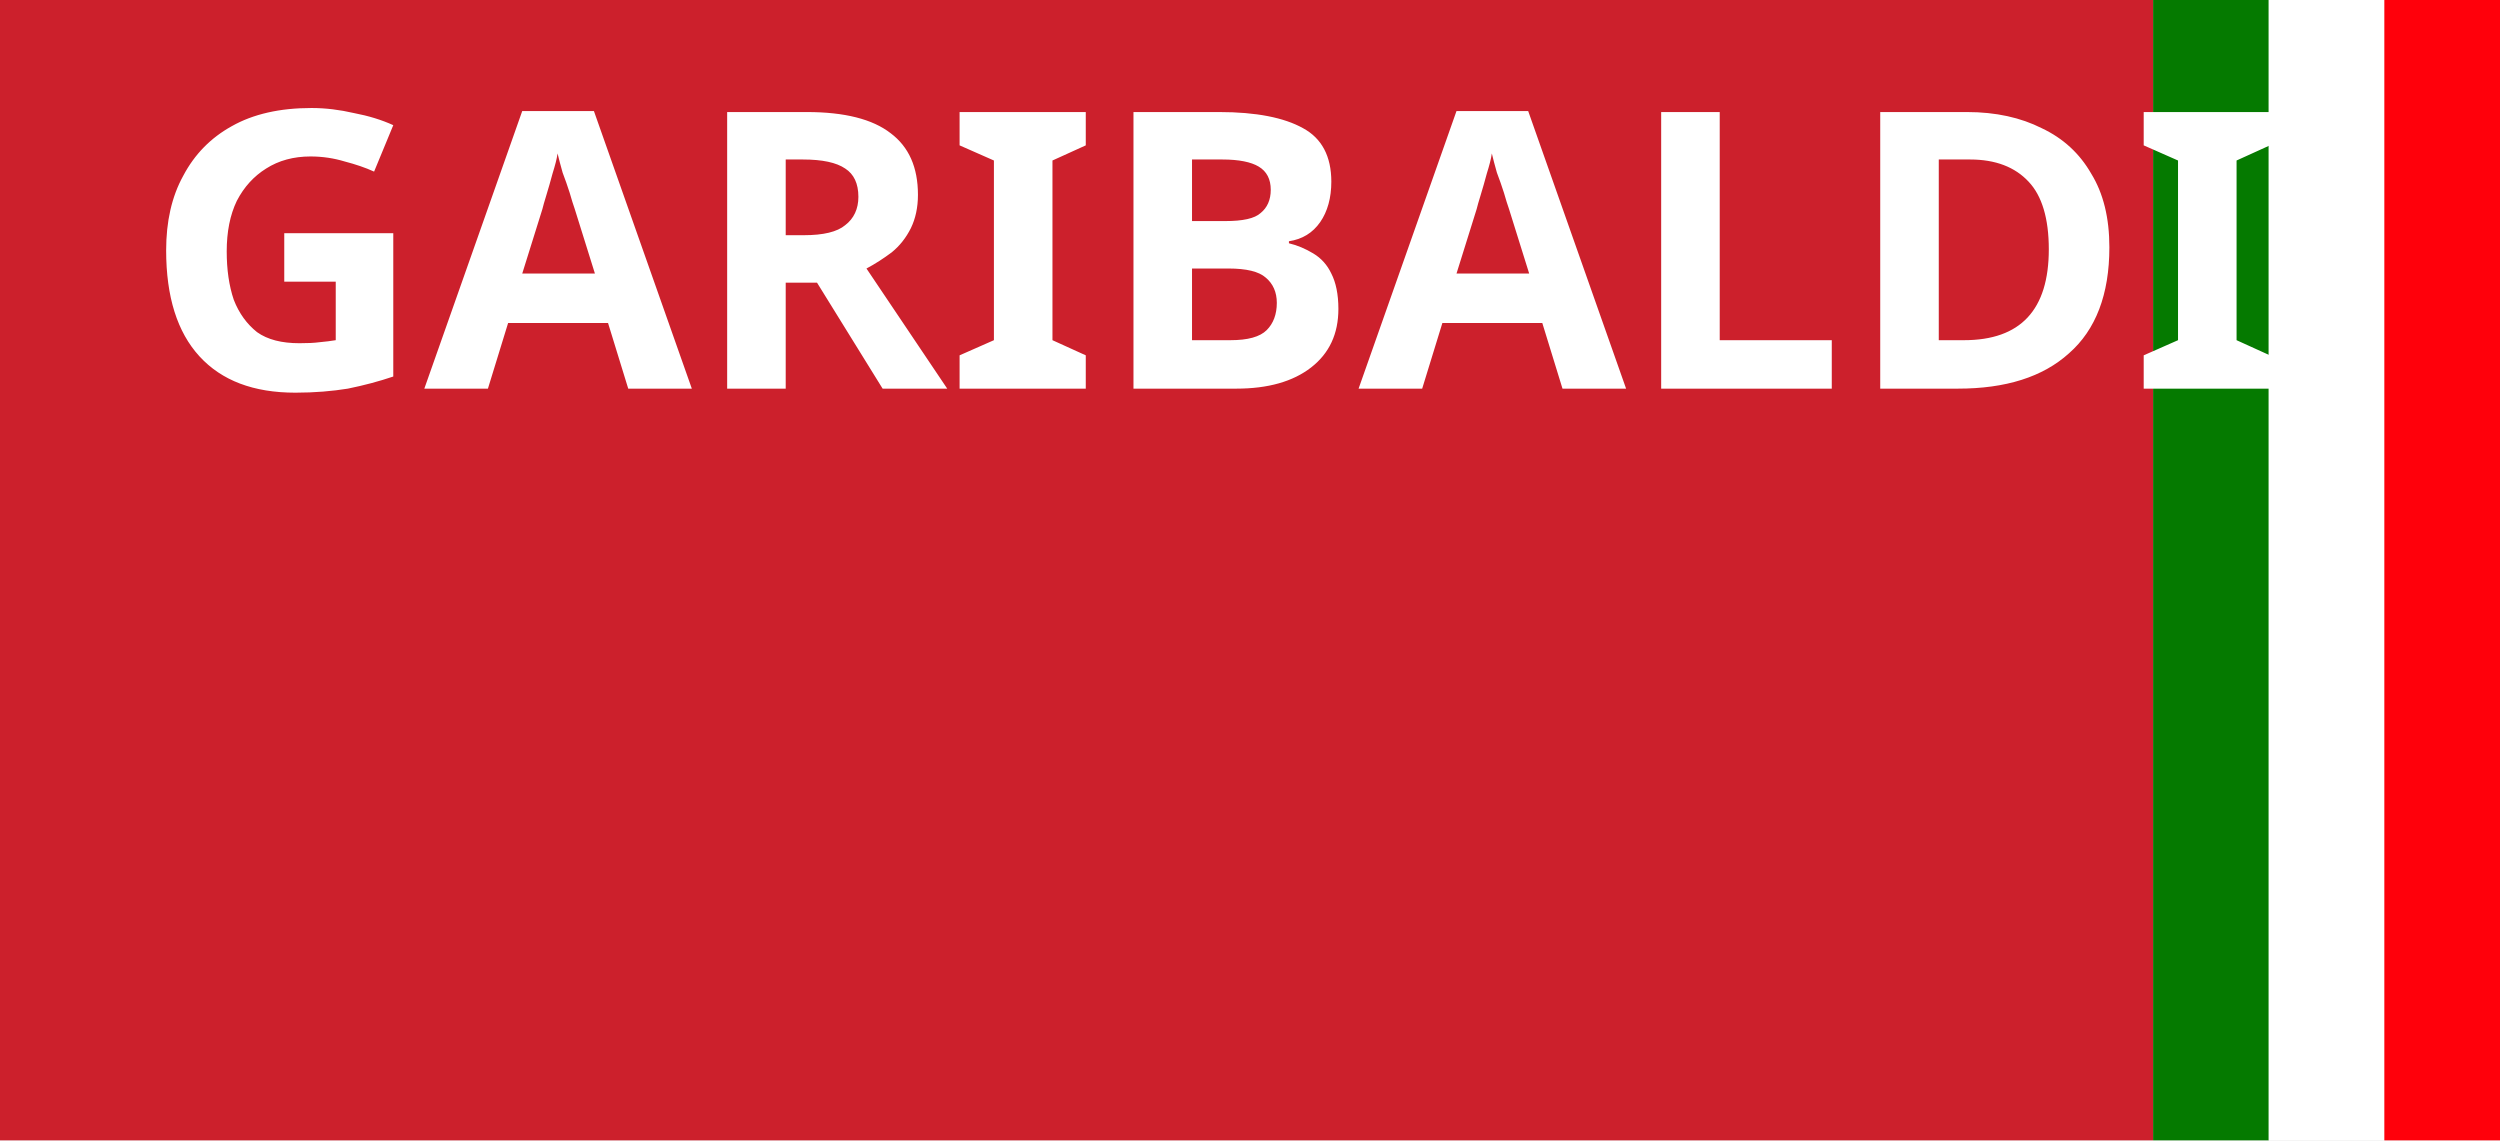
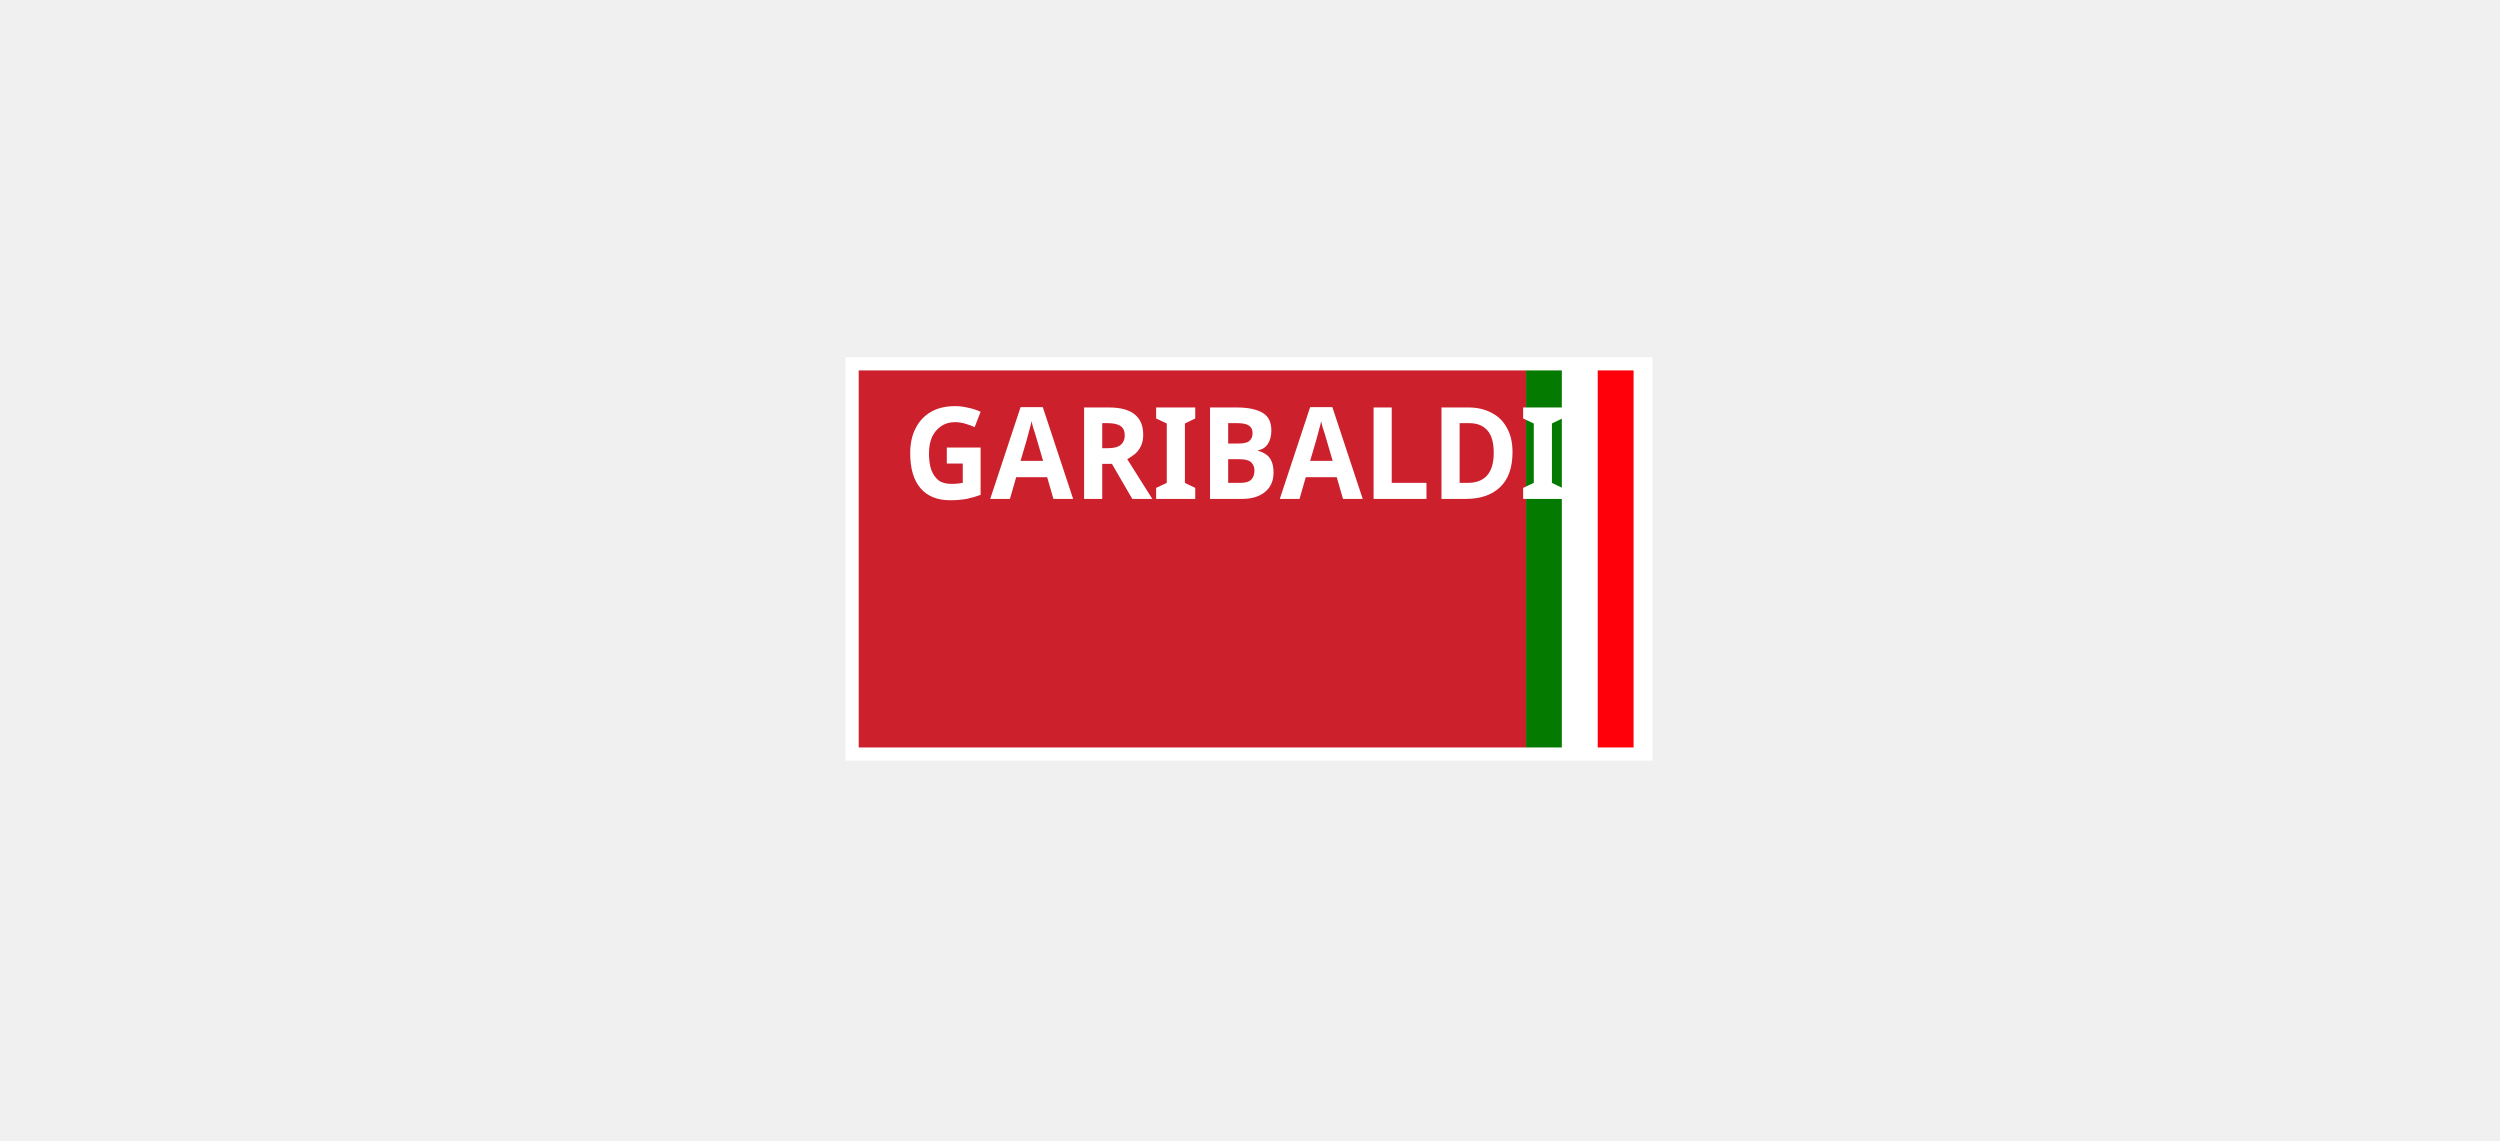
- <svg xmlns="http://www.w3.org/2000/svg" width="50mm" height="86.2" viewBox="0 0 50 22.807">
-   <g stroke-width=".774">
-     <g fill-rule="evenodd">
-       <path class="color-main color-red" fill="#cc202c" d="M0 0h43.062v22.807H0z" />
-       <path class="color-green" fill="#057a00" d="M43.062 0h2.313v22.807h-2.313z" />
-       <path class="color-white" fill="#fff" d="M45.375 0h2.313v22.807h-2.313z" />
-       <path class="color-main color-red" fill="#ff000b" d="M47.687 0H50v22.807h-2.313z" />
+ <svg id="svg110" version="1.1" viewBox="-11 -23 70 70" height="86.2" width="50mm">
+   <defs id="defs114" />
+   <rect y="-1.074" x="-0.832" height="24.768" width="49.536" id="rect118" style="fill:#ffffff;fill-rule:evenodd;stroke-width:0.695" />
+   <g transform="matrix(0.9513073,0,0,1.014773,-0.01942253,-0.2620977)" id="g108" stroke-width=".774">
+     <g id="g102" fill-rule="evenodd">
+       <path id="path94" d="M 0,0 H 43.062 V 22.807 H 0 Z" fill="#cc202c" class="color-main color-red" />
+       <path id="path96" d="m 43.062,0 h 2.313 v 22.807 h -2.313 z" fill="#057a00" class="color-green" />
+       <path id="path98" d="m 45.375,0 h 2.313 v 22.807 h -2.313 z" fill="#fff" class="color-white" />
+       <path id="path100" d="M 47.687,0 H 50 v 22.807 h -2.313 z" fill="#ff000b" class="color-main color-red" />
    </g>
-     <text font-size="5.644" style="line-height:1.25;-inkscape-font-specification:'Bodoni MT Bold'" fill="#fff" stroke-width=".205" x="59.371" y="49.765" font-family="Bodoni MT" font-weight="700" letter-spacing="0" transform="translate(-73.83578 -56.53039) scale(1.29212)" word-spacing="0">
-       <tspan x="59.371" y="49.765" dx="0 -0.46 -0.07 -0.23 0 -0.63 -0.12 -0.09 -0.09" font-size="5.997" style="-inkscape-font-specification:'Bodoni MT Bold'">GARIBALDI</tspan>
+     <text id="text106" word-spacing="0" transform="matrix(1.29212,0,0,1.29212,-73.83578,-56.53039)" letter-spacing="0" font-weight="700" font-family="Bodoni MT" y="49.765" x="59.371" stroke-width=".205" fill="#fff" style="line-height:1.25;-inkscape-font-specification:'Bodoni MT Bold'" font-size="5.644">
+       <tspan id="tspan104" style="-inkscape-font-specification:'Bodoni MT Bold'" font-size="5.997" dx="0 -0.46 -0.07 -0.23 0 -0.63 -0.12 -0.09 -0.09" y="49.765" x="59.371">GARIBALDI</tspan>
    </text>
  </g>
</svg>
